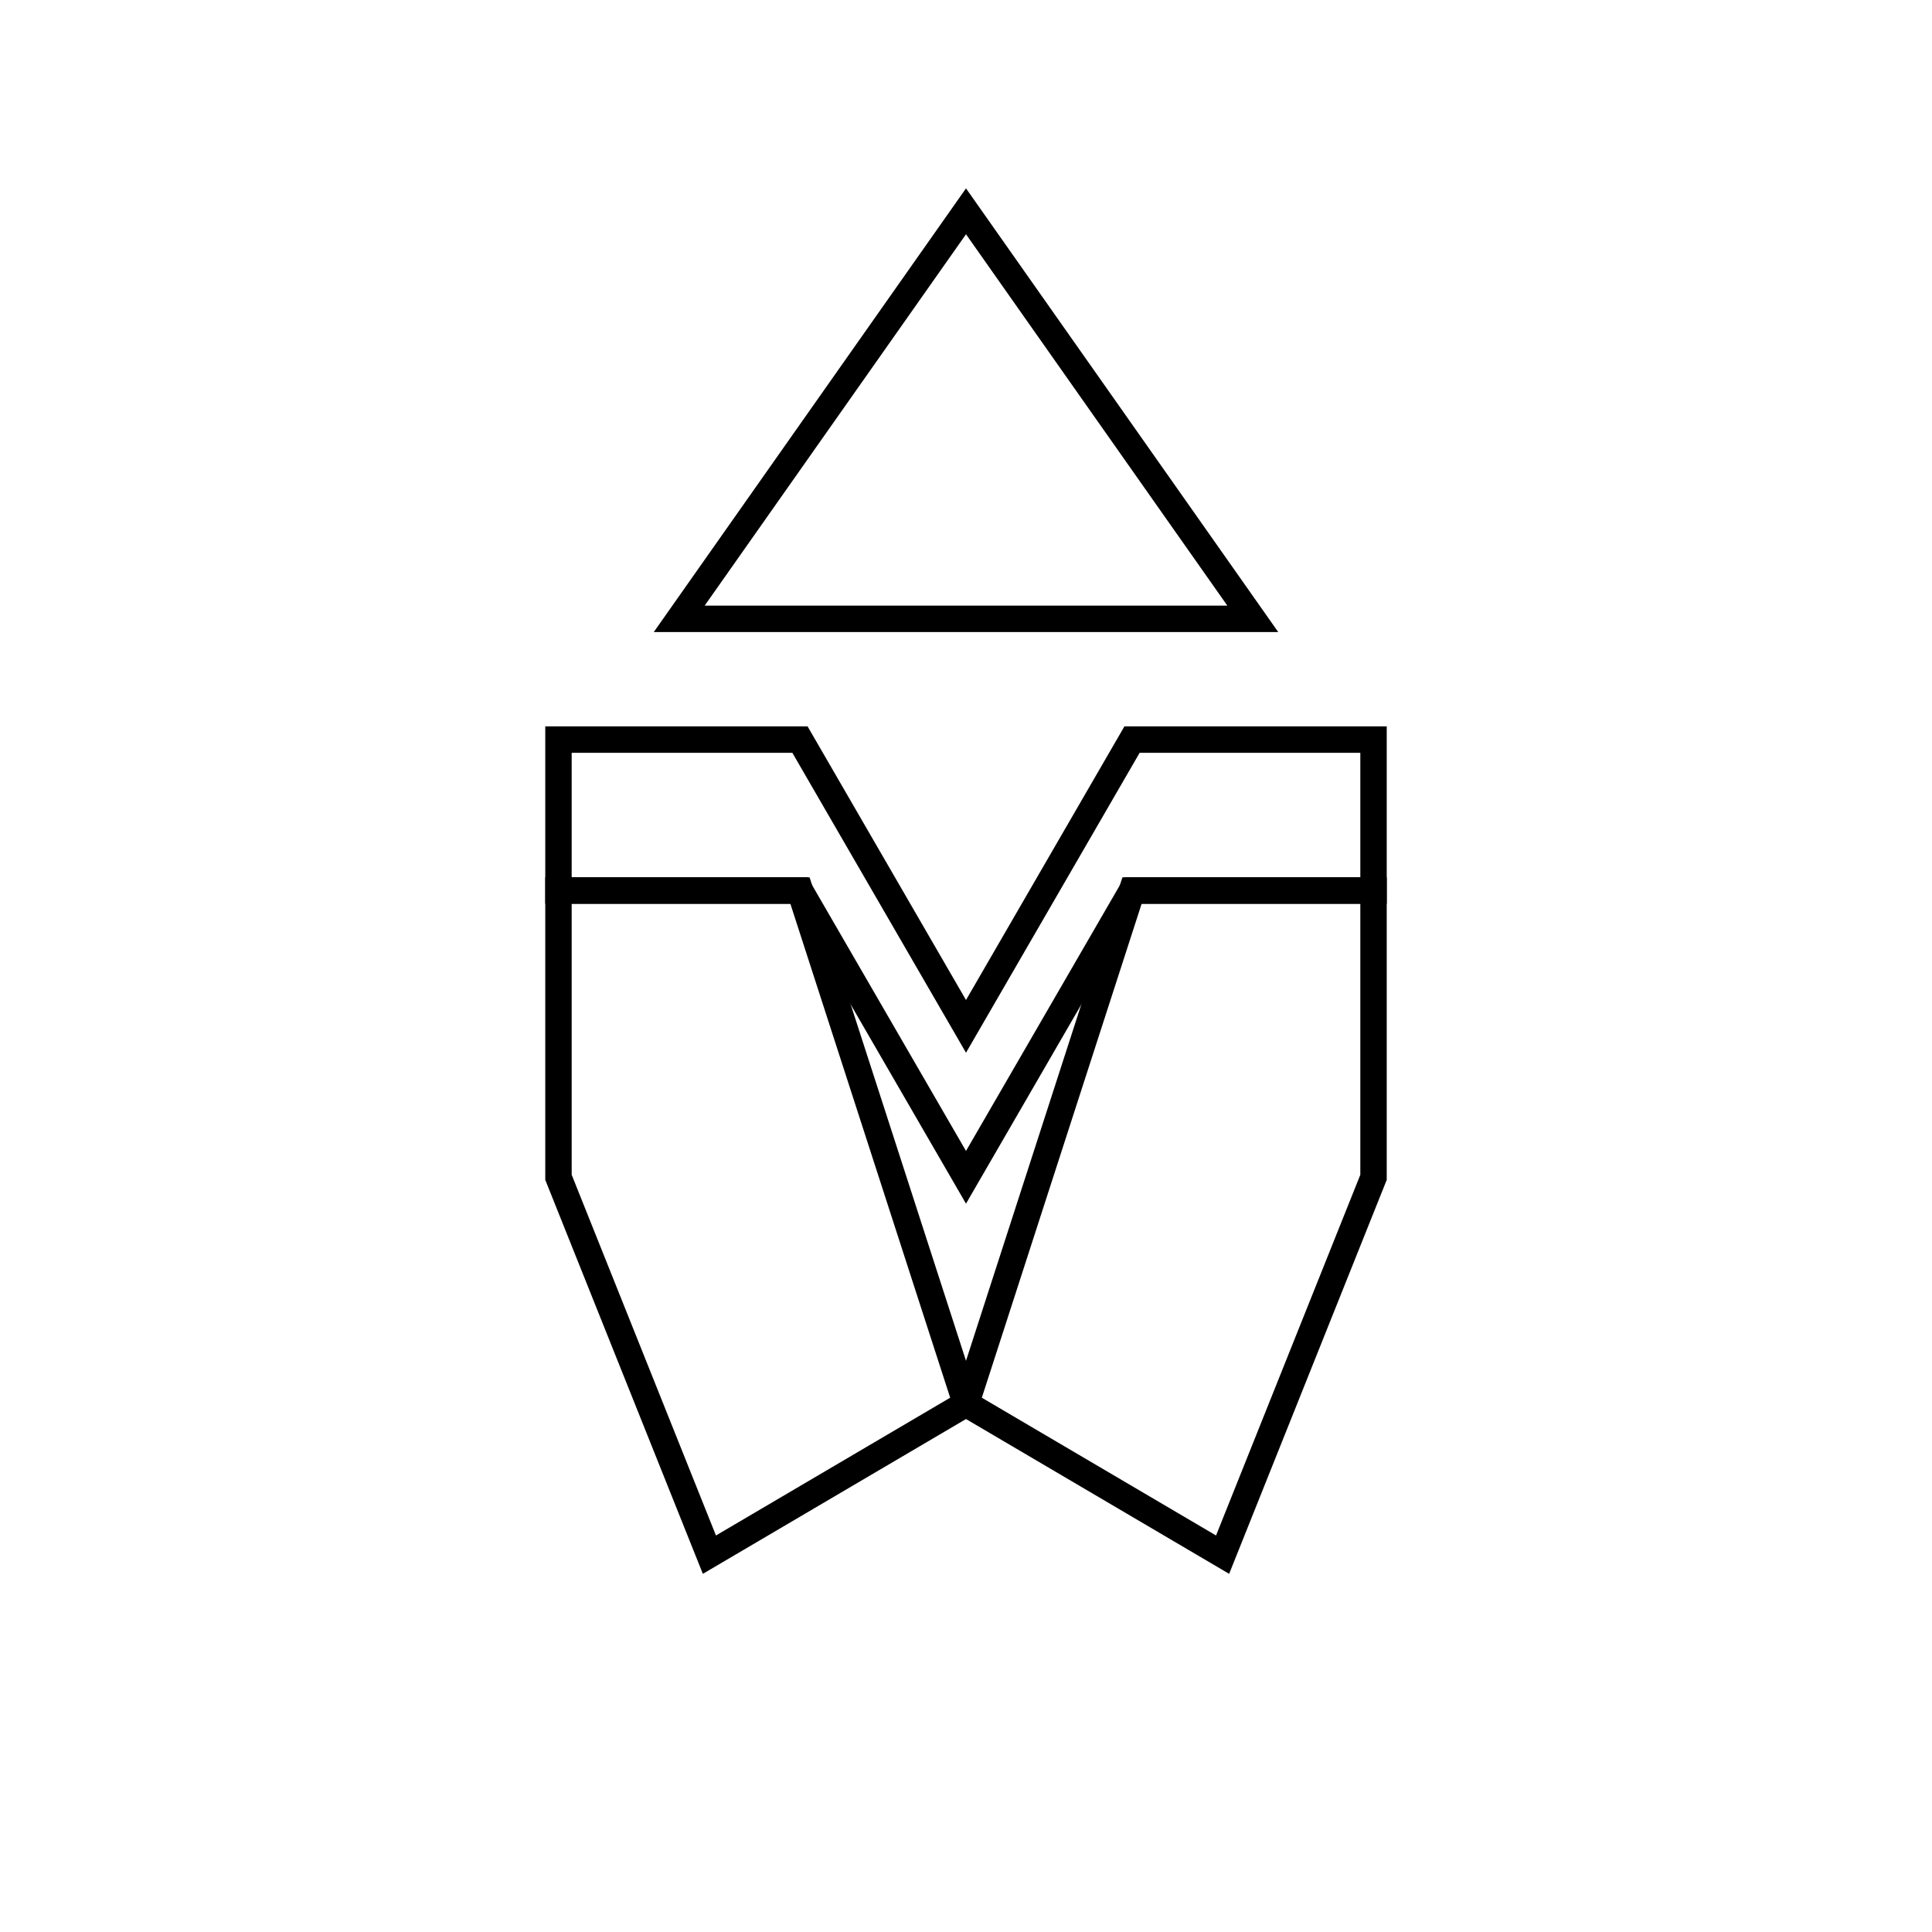
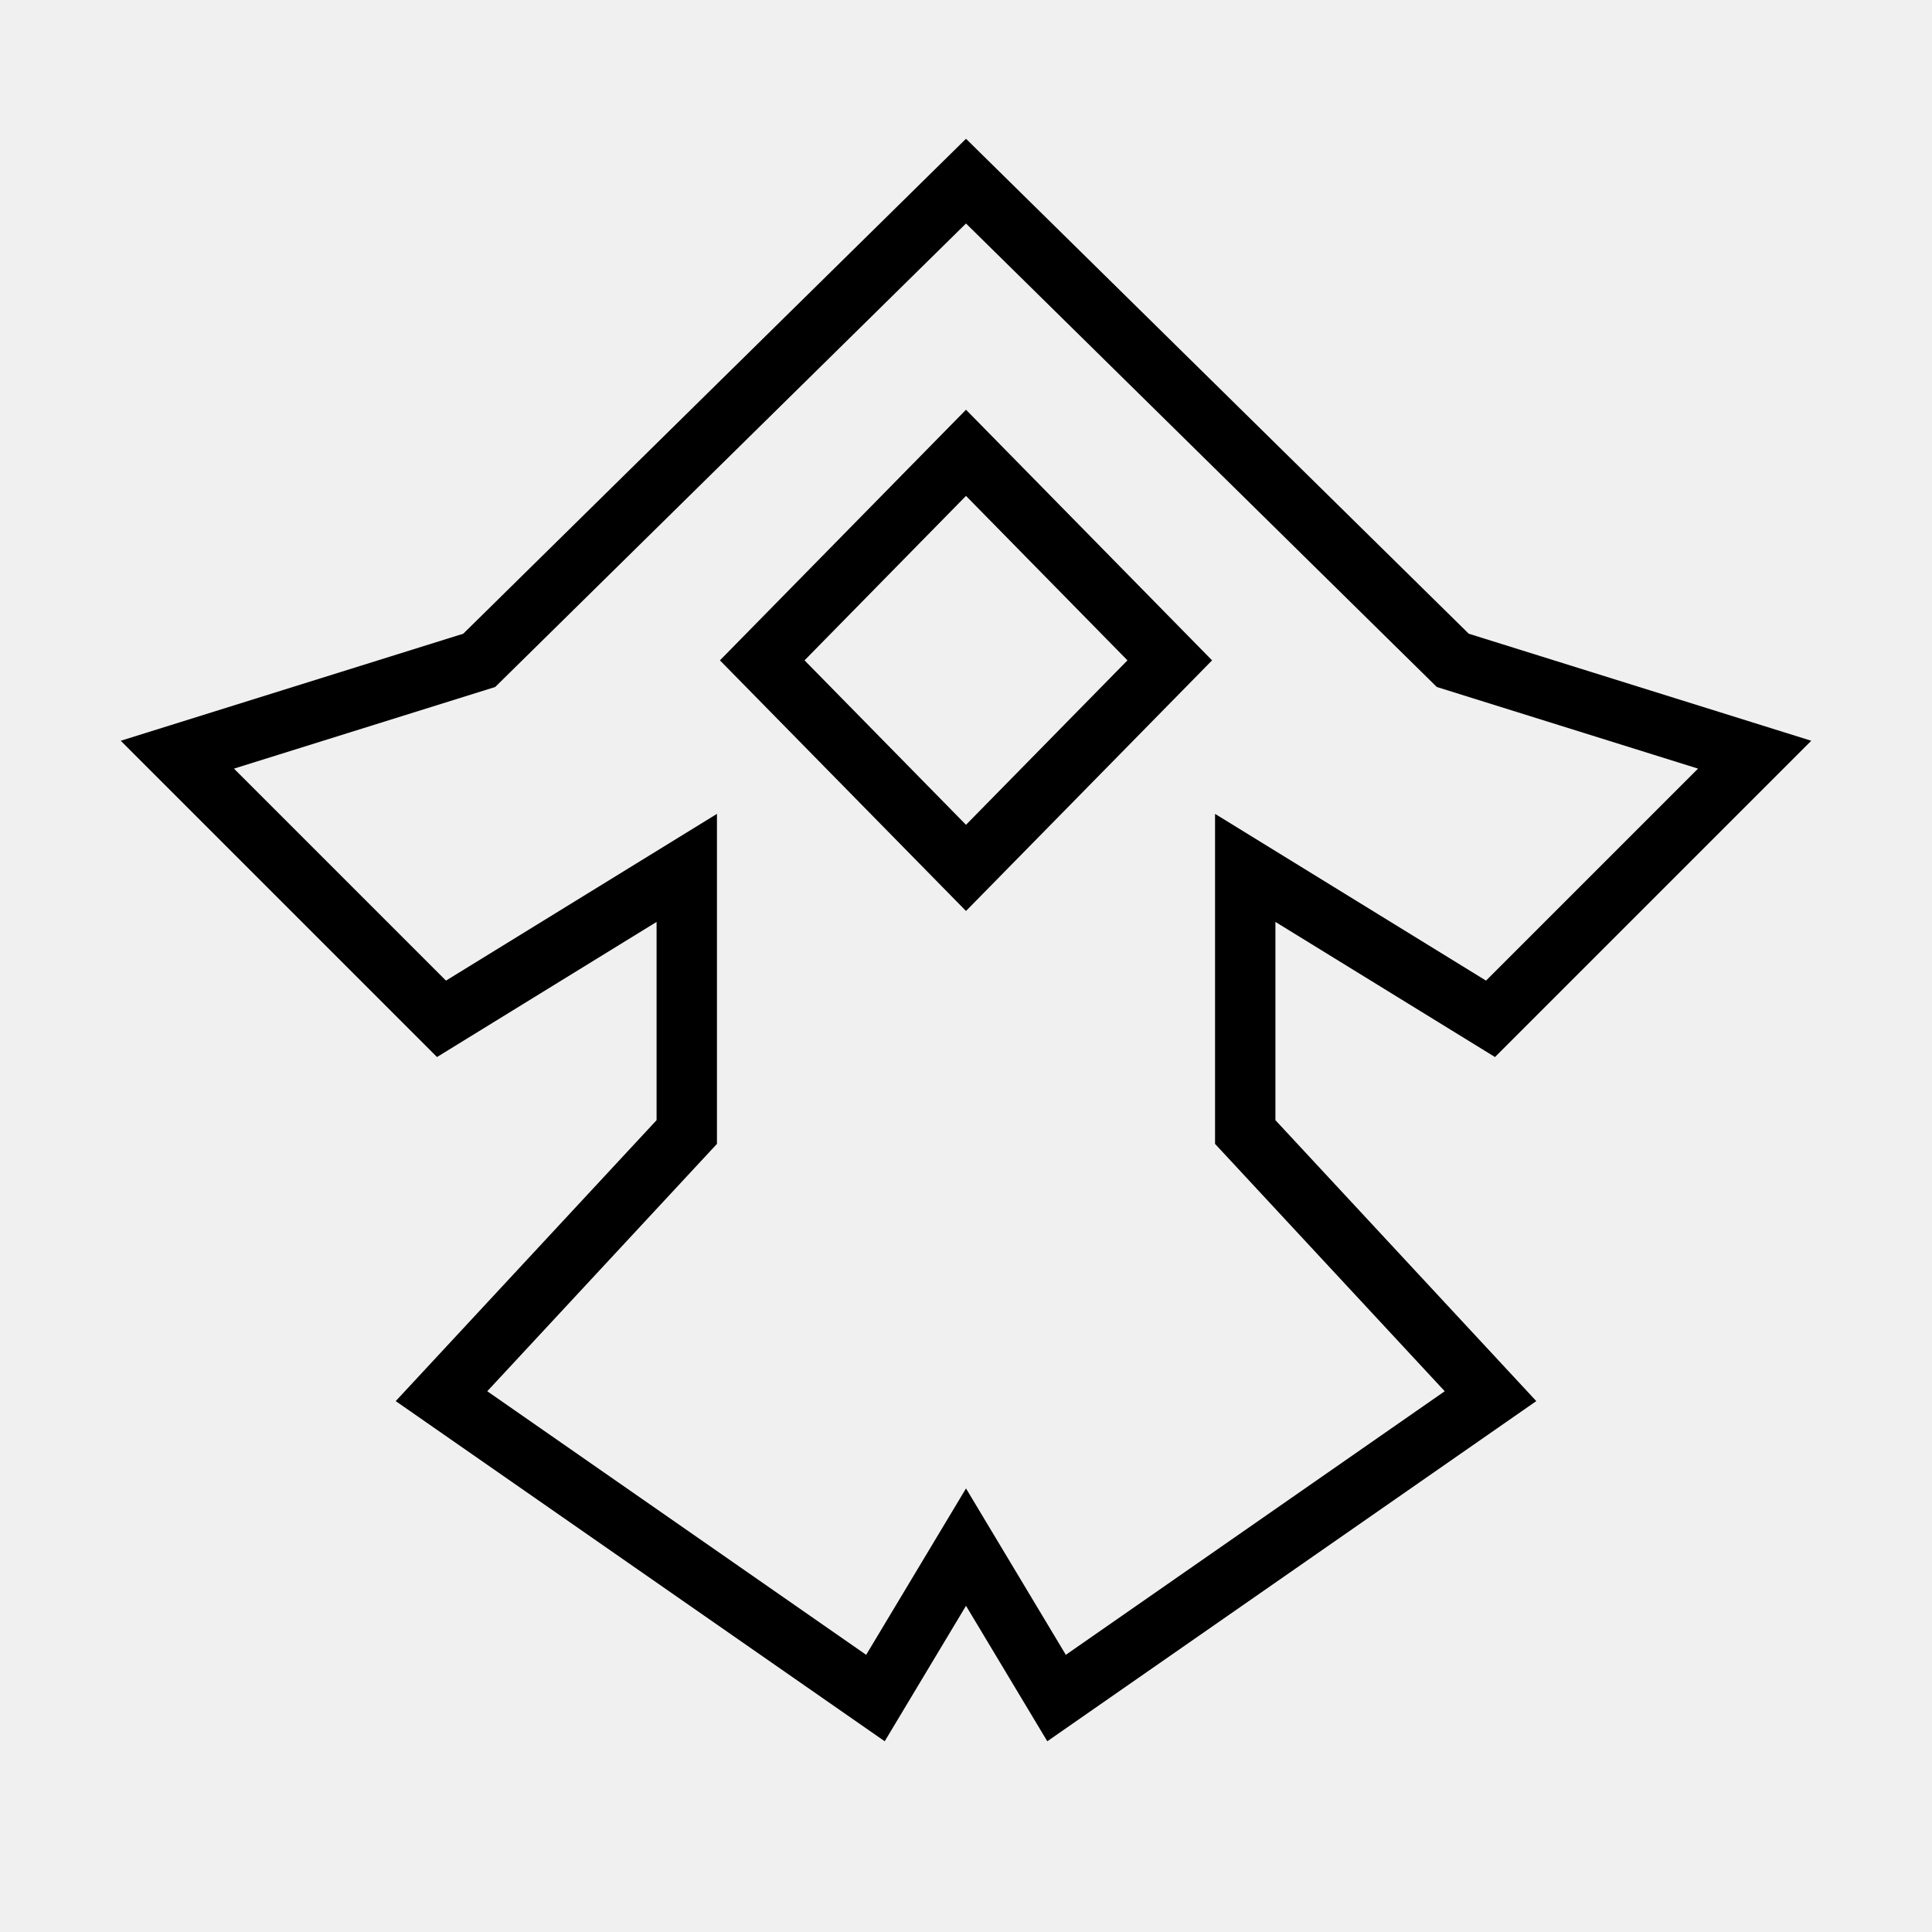
- <svg xmlns="http://www.w3.org/2000/svg" width="512" height="512" viewBox="0 0 512 512">
-   <rect width="512" height="512" fill="#ffffff" />
-   <polygon points="256,56 332,164 256,164 180,164" fill="none" stroke="#000000" stroke-width="7" />
-   <polygon points="148,196 212,196 256,272 300,196 364,196 364,236 300,236 256,312 212,236 148,236" fill="none" stroke="#000000" stroke-width="7" />
-   <polygon points="148,236 212,236 256,372 188,412 148,312" fill="none" stroke="#000000" stroke-width="7" />
-   <polygon points="300,236 364,236 364,312 324,412 256,372" fill="none" stroke="#000000" stroke-width="7" />
+ <svg xmlns="http://www.w3.org/2000/svg" viewBox="0 0 512 512" role="img" aria-label="origin.live outline">
+   <path fill="none" stroke="#000" stroke-width="16" stroke-linejoin="miter" d="M256 48 L385 175 L465 200 L395 270 L330 230 L330 300 L395 370 L280 450 L256 410 L232 450 L117 370 L182 300 L182 230 L117 270 L47 200 L127 175 Z" />
+   <path fill="none" stroke="#000" stroke-width="16" stroke-linejoin="miter" d="M256 120 L310 175 L256 230 L202 175 Z" />
</svg>
